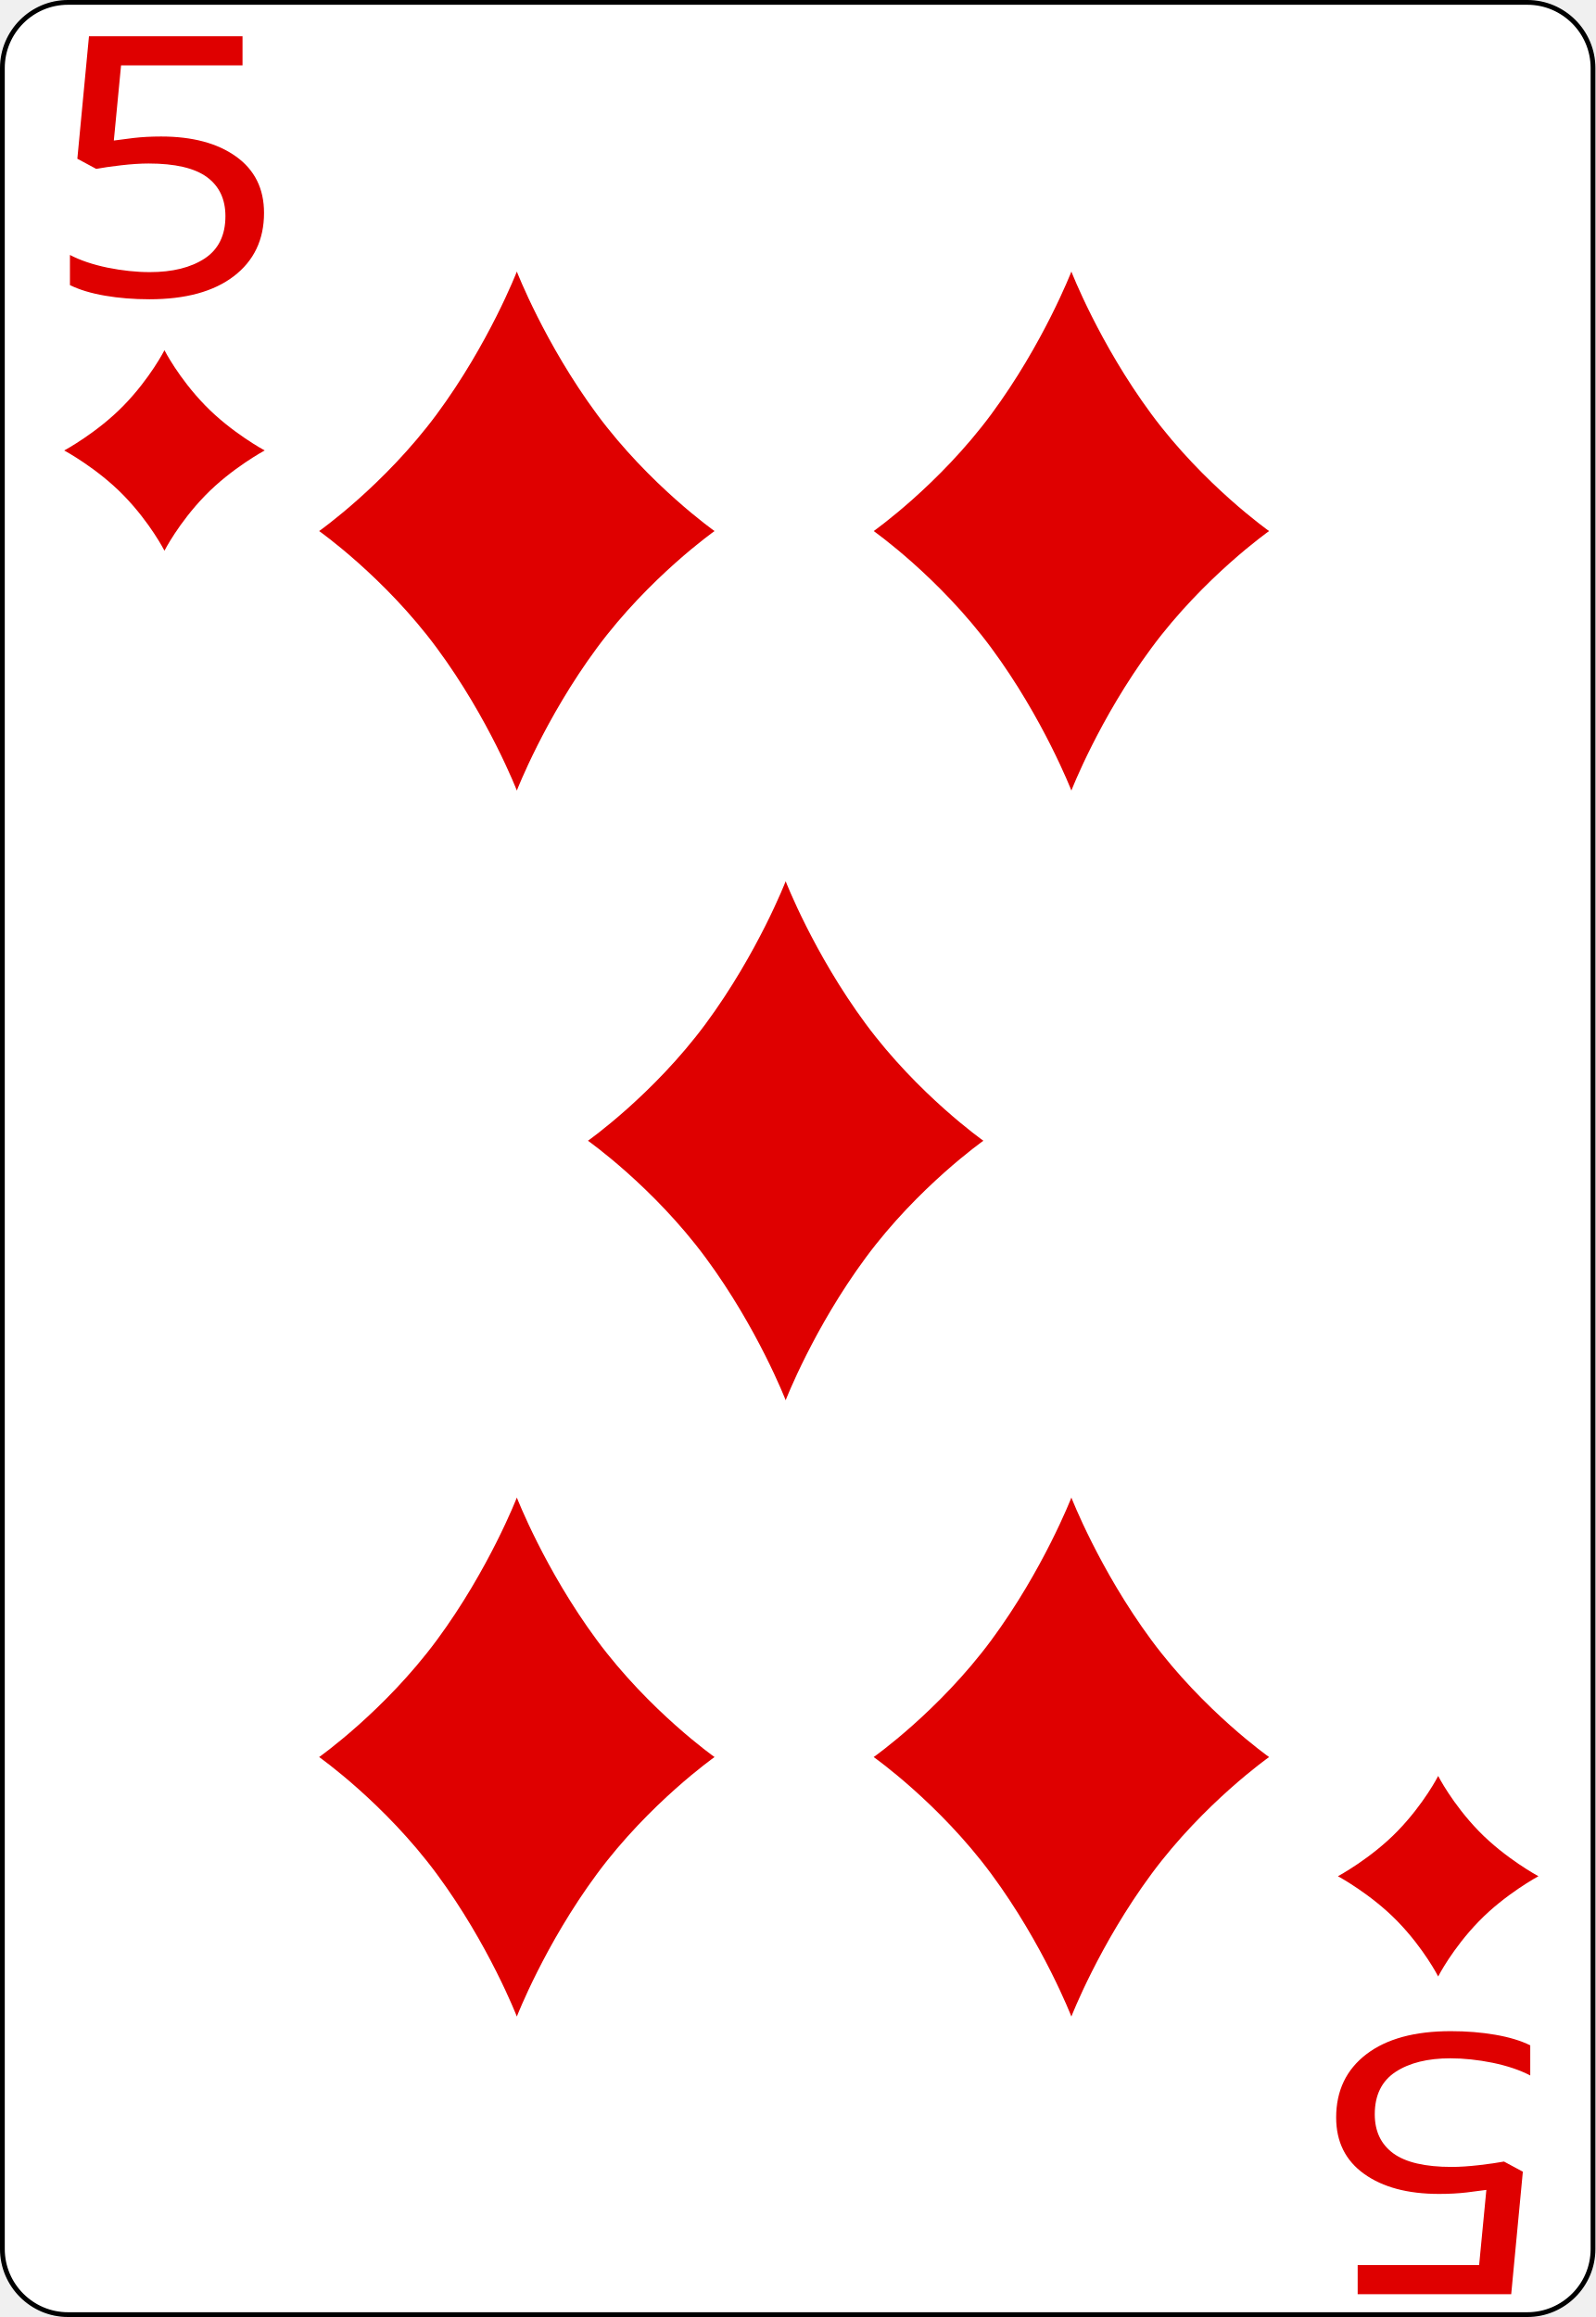
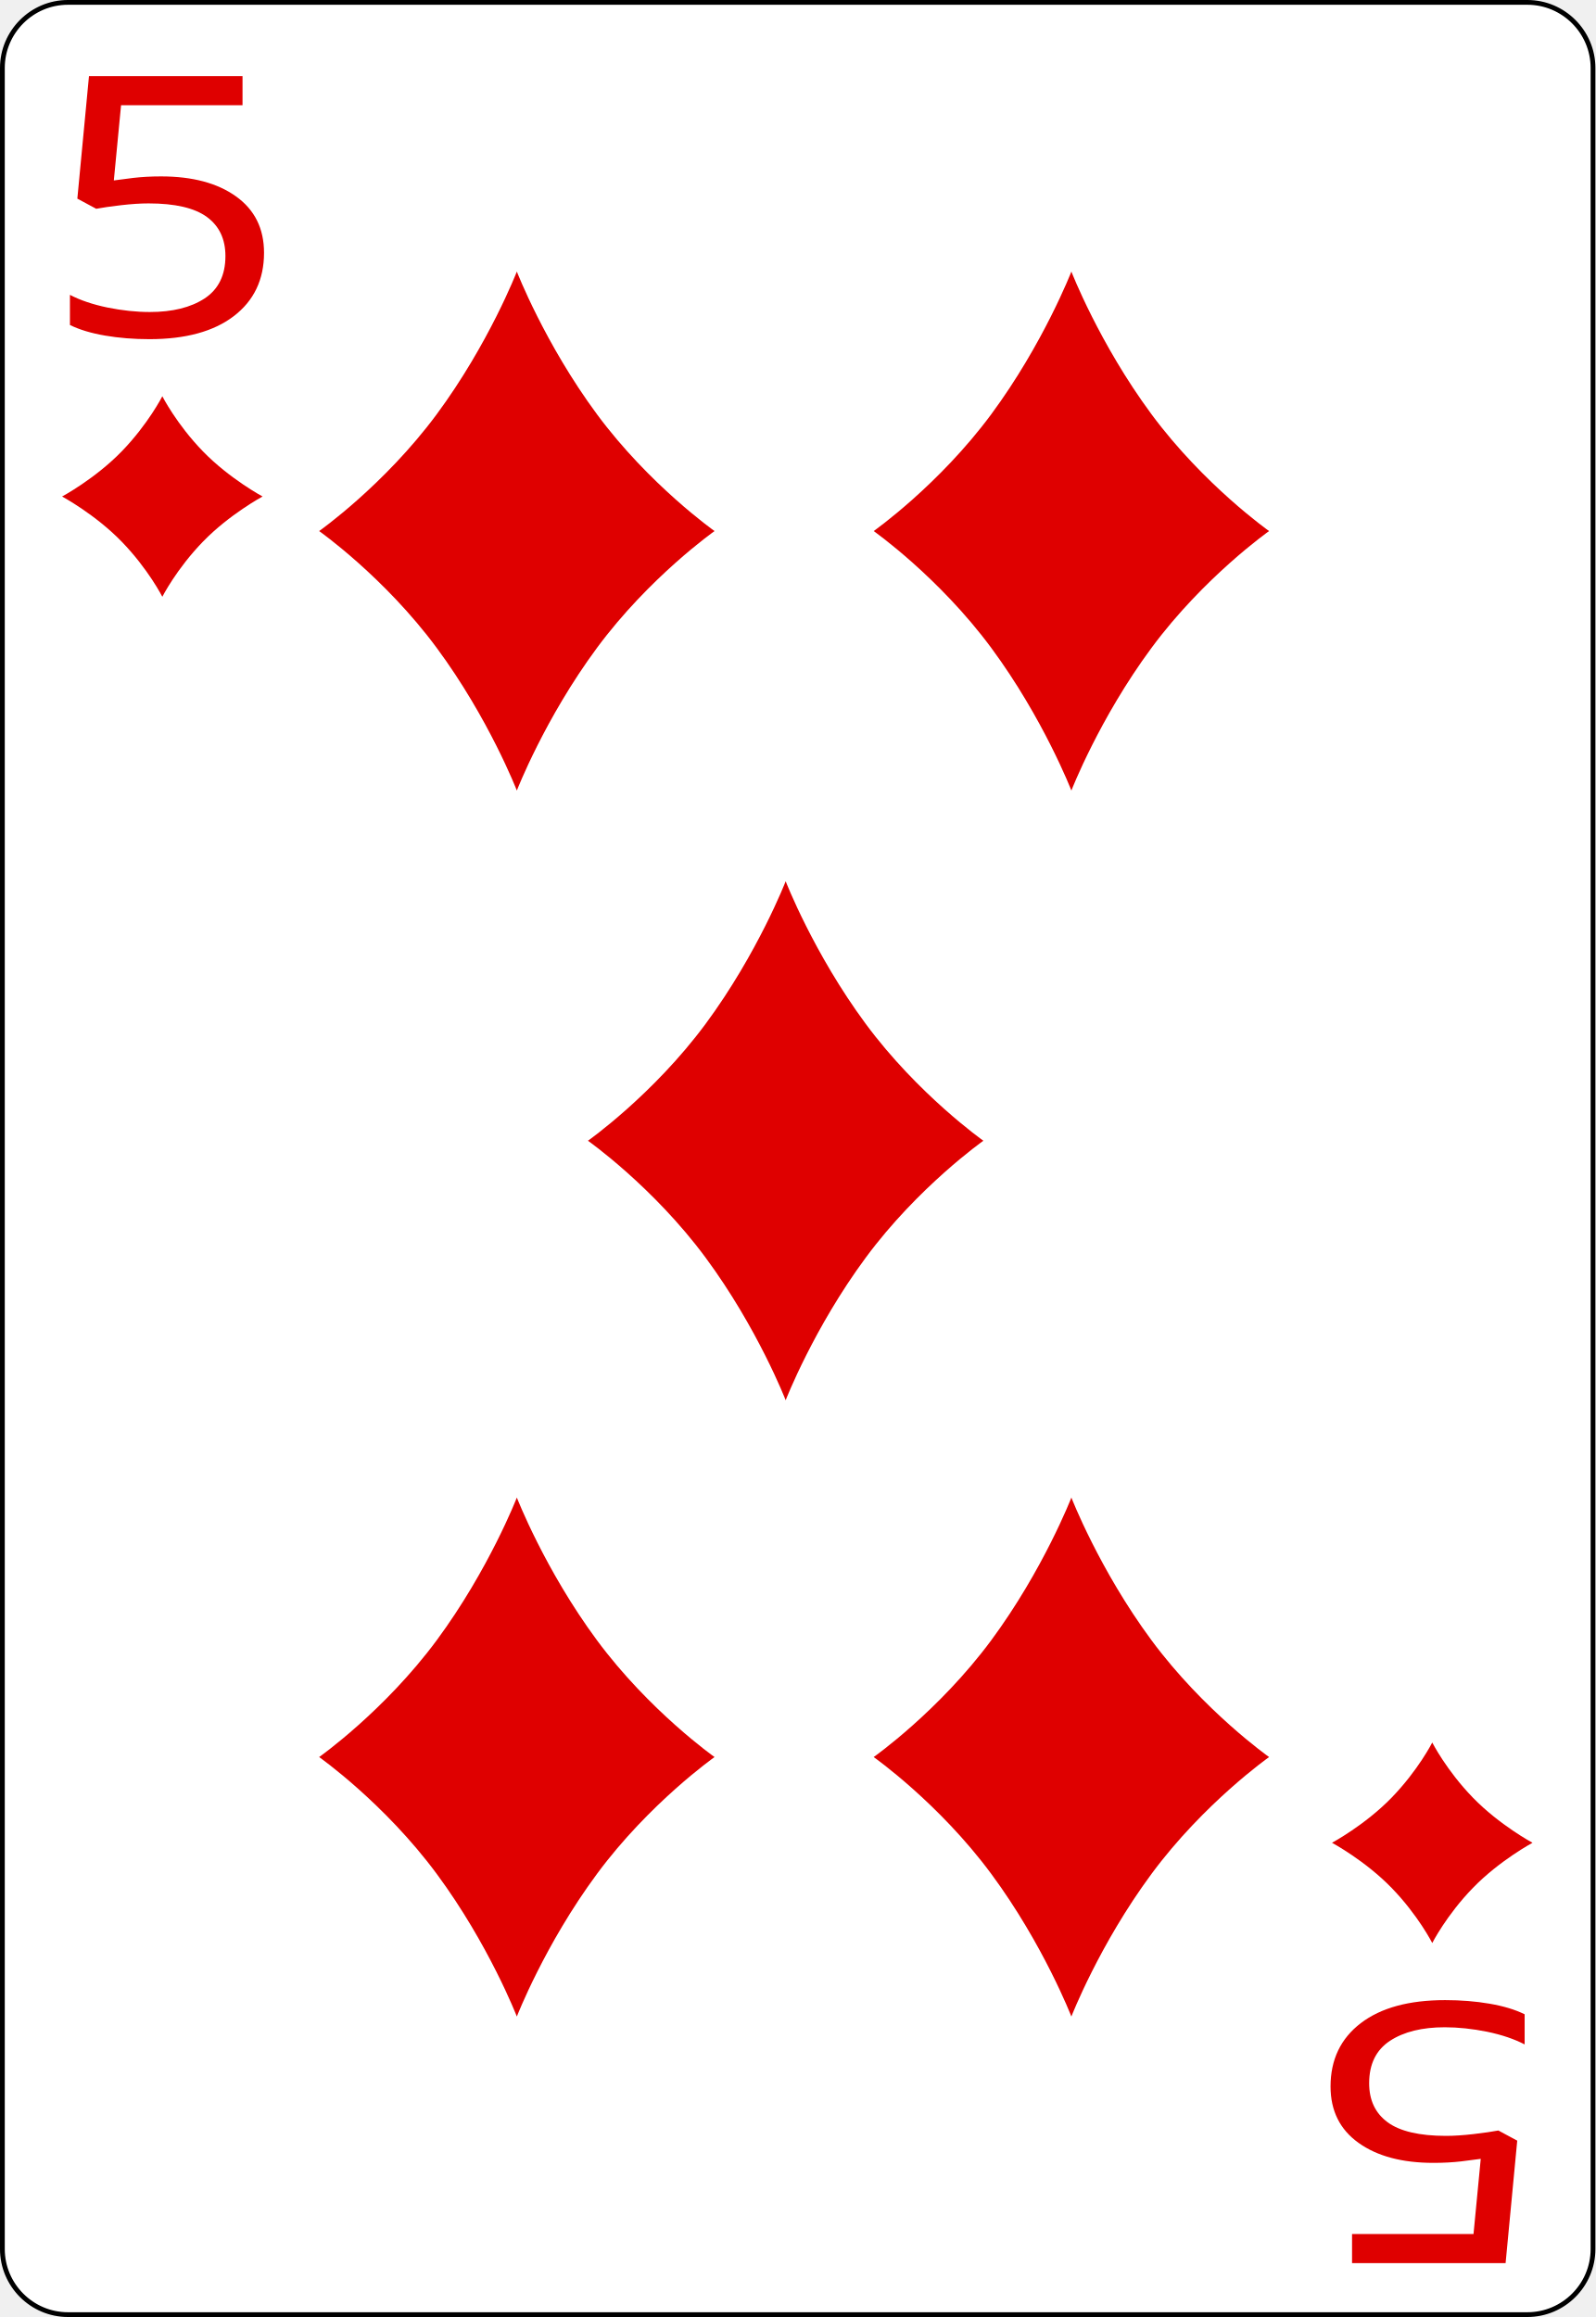
<svg xmlns="http://www.w3.org/2000/svg" version="1.1" id="svg2" x="0px" y="0px" width="167.086px" height="242.667px" viewBox="0 0 167.086 242.667" enable-background="new 0 0 167.086 242.667" xml:space="preserve">
  <g id="Layer_x0020_1">
    <path id="path5" fill="#FFFFFF" stroke="#000000" stroke-width="0.5" d="M166.836,235.548c0,3.777-3.086,6.869-6.871,6.869H7.111   c-3.775,0-6.861-3.092-6.861-6.869V7.12c0-3.777,3.086-6.87,6.861-6.87h152.854c3.785,0,6.871,3.093,6.871,6.87V235.548z" />
    <g id="g7">
      <g id="g9">
		</g>
    </g>
    <g id="g15">
	</g>
    <g id="g19">
	</g>
    <g id="g23">
      <g id="g25">
		</g>
    </g>
    <g id="g31">
      <g id="g33">
		</g>
    </g>
  </g>
-   <text transform="matrix(1.1816 0 0 1 4.5 30.9683)" fill="#DF0000" font-family="'ArialMT'" font-size="38.043">5</text>
-   <text transform="matrix(-1.1816 0 0 -1 163.0879 213.105)" fill="#DF0000" font-family="'ArialMT'" font-size="38.043">5</text>
+   <text transform="matrix(1.1816 0 0 1 4.5 35.147)" fill="#DF0000" font-family="'ArialMT'" font-size="38.043">5</text>
+   <text transform="matrix(-1.1816 0 0 -1 162.5 209.853)" fill="#DF0000" font-family="'ArialMT'" font-size="38.043">5</text>
  <g id="layer1-2-6" transform="matrix(1.476906,0,0,1.476906,16.9681,44.23616)">
-     <path id="dl-6" fill="#DF0000" d="M3.055-1.207   c-1.881-1.939-2.882-3.91-2.882-3.91s-1.001,1.971-2.882,3.91c-1.882,1.939-4.227,3.2-4.227,3.2s2.345,1.26,4.227,3.2   c1.881,1.938,2.882,3.909,2.882,3.909s1.001-1.971,2.882-3.91c1.882-1.94,4.227-3.2,4.227-3.2S4.937,0.731,3.055-1.207z" />
+     <path id="dl-6" fill="#DF0000" d="M2.904,2.058   c-1.881-1.939-2.882-3.91-2.882-3.91s-1.001,1.971-2.882,3.91c-1.882,1.939-4.227,3.2-4.227,3.2s2.345,1.26,4.227,3.2   c1.881,1.938,2.882,3.909,2.882,3.909s1.001-1.971,2.882-3.91c1.882-1.94,4.227-3.2,4.227-3.2S4.786,3.996,2.904,2.058z" />
  </g>
  <g id="layer1-2-6-4" transform="matrix(1.476906,0,0,1.476906,150.6209,198.5035)">
-     <path id="dl-6-9" fill="#DF0000" d="M2.882-4.553   C1-6.493,0-8.464,0-8.464s-1.001,1.97-2.883,3.91c-1.881,1.939-4.227,3.2-4.227,3.2s2.345,1.26,4.227,3.2   C-1.001,3.785,0,5.755,0,5.755s1-1.97,2.882-3.909c1.882-1.94,4.227-3.2,4.227-3.2S4.765-2.615,2.882-4.553z" />
+     <path id="dl-6-9" fill="#DF0000" d="M2.462-6.926   c-1.882-1.94-2.882-3.91-2.882-3.91s-1.001,1.97-2.883,3.91C-5.184-4.987-7.53-3.727-7.53-3.727s2.345,1.26,4.227,3.2   C-1.421,1.412-0.42,3.383-0.42,3.383s1-1.97,2.882-3.909c1.882-1.94,4.227-3.2,4.227-3.2S4.345-4.987,2.462-6.926z" />
  </g>
  <g id="layer1-2-6-8" transform="matrix(2.588291,0,0,2.588291,112.2055,184.0219)">
    <path id="dl-6-8" fill="#DF0000" d="M3.243-4.725   C1.126-7.589,0-10.5,0-10.5s-1.127,2.91-3.243,5.775C-5.361-1.862-8,0-8,0s2.639,1.861,4.757,4.726C-1.127,7.589,0,10.5,0,10.5   s1.126-2.91,3.243-5.773C5.361,1.861,8,0,8,0S5.361-1.862,3.243-4.725z" />
  </g>
  <g id="layer1-2-6-8-2" transform="matrix(2.588291,0,0,2.588291,112.2055,55.61954)">
    <path id="dl-6-8-6" fill="#DF0000" d="M3.243-4.725   C1.126-7.589,0-10.5,0-10.5s-1.127,2.911-3.243,5.775C-5.361-1.862-8,0-8,0s2.639,1.861,4.757,4.726C-1.127,7.589,0,10.5,0,10.5   s1.126-2.911,3.243-5.774C5.361,1.861,8,0,8,0S5.361-1.862,3.243-4.725z" />
  </g>
  <g id="layer1-2-6-8-8" transform="matrix(2.588291,0,0,2.588291,54.12873,184.0219)">
    <path id="dl-6-8-8" fill="#DF0000" d="M3.243-4.725   C1.126-7.589,0-10.5,0-10.5s-1.126,2.91-3.243,5.775C-5.361-1.862-8,0-8,0s2.639,1.861,4.757,4.726C-1.126,7.589,0,10.5,0,10.5   s1.126-2.91,3.243-5.773C5.361,1.861,8,0,8,0S5.361-1.862,3.243-4.725z" />
  </g>
  <g id="layer1-2-6-8-2-4" transform="matrix(2.588291,0,0,2.588291,54.12873,55.61954)">
    <path id="dl-6-8-6-3" fill="#DF0000" d="M3.243-4.725   C1.126-7.589,0-10.5,0-10.5s-1.126,2.911-3.243,5.775C-5.361-1.862-8,0-8,0s2.639,1.861,4.757,4.726C-1.126,7.589,0,10.5,0,10.5   s1.126-2.911,3.243-5.774C5.361,1.861,8,0,8,0S5.361-1.862,3.243-4.725z" />
  </g>
  <g id="layer1-2-6-8-2-4-6" transform="matrix(2.588291,0,0,2.588291,82.28364,119.474)">
    <path id="dl-6-8-6-3-8" fill="#DF0000" d="M3.243-4.725   C1.126-7.589,0-10.5,0-10.5s-1.126,2.911-3.243,5.775C-5.361-1.862-8,0-8,0s2.639,1.861,4.757,4.726C-1.126,7.589,0,10.5,0,10.5   s1.126-2.911,3.243-5.774C5.361,1.861,8,0,8,0S5.361-1.862,3.243-4.725z" />
  </g>
</svg>
